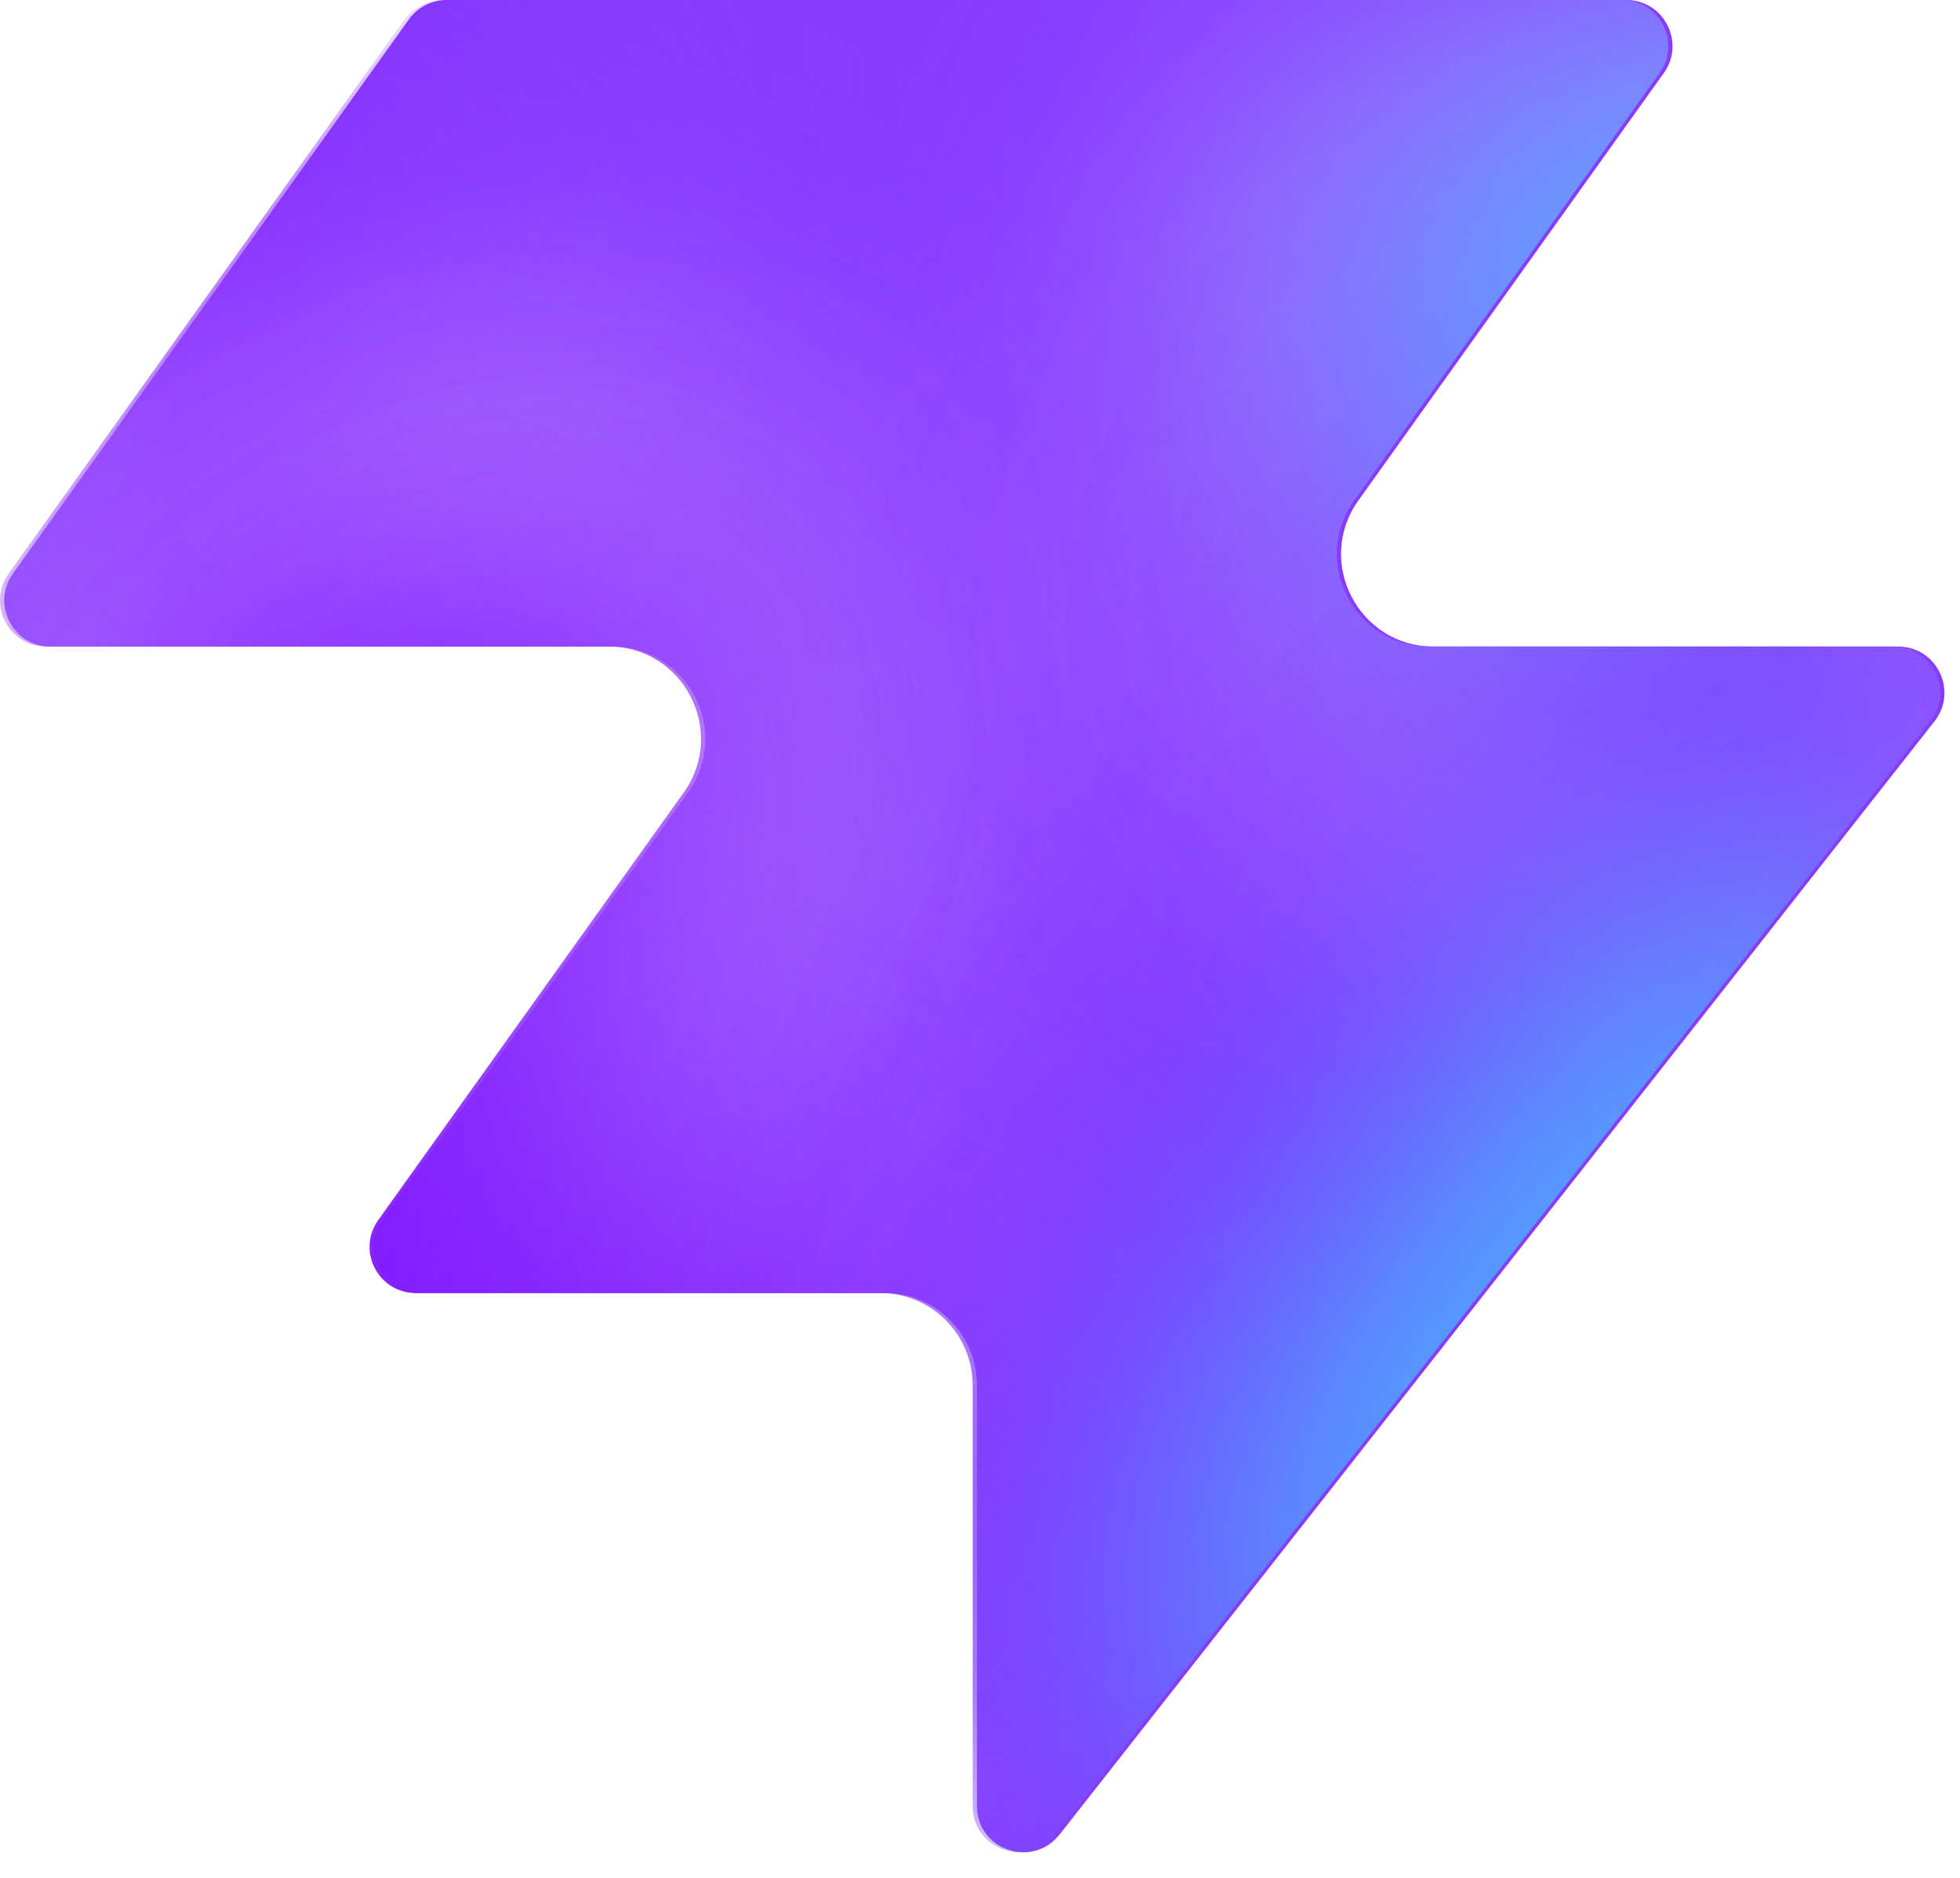
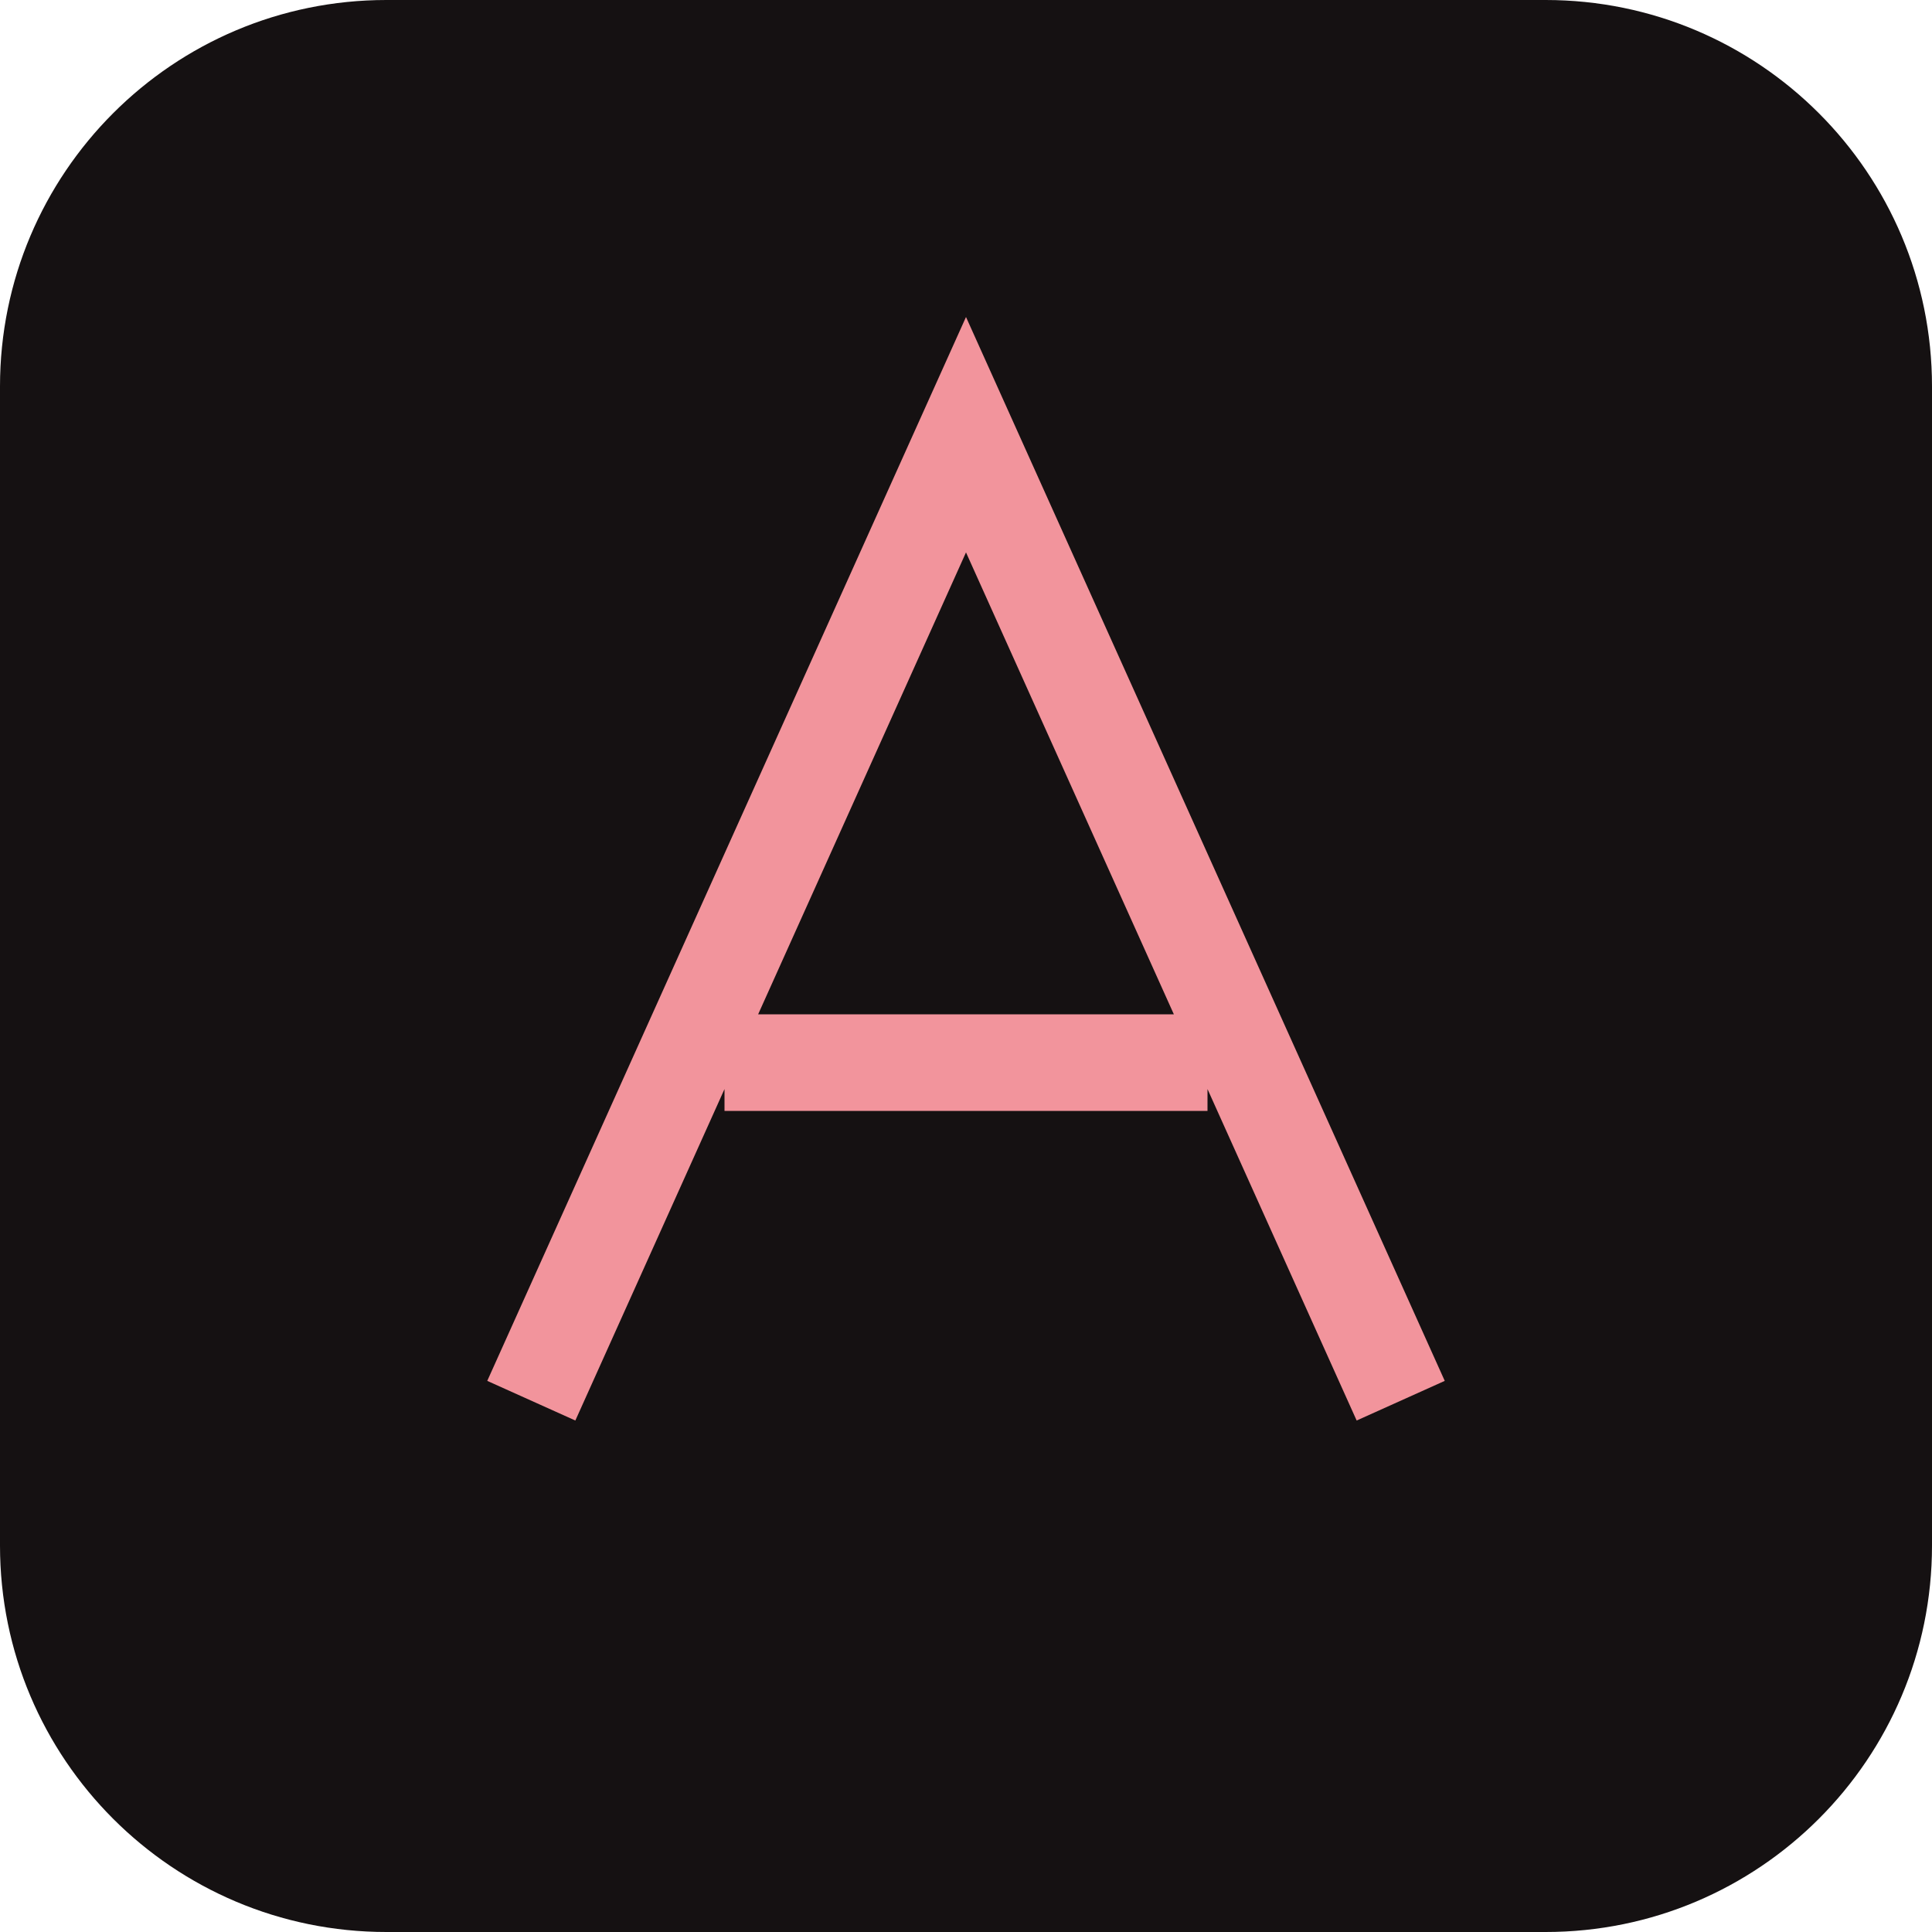
- <svg xmlns="http://www.w3.org/2000/svg" width="48" height="46" fill="none" viewBox="0 0 48 46">
-   <path fill="#863bff" d="M25.946 44.938c-.664.845-2.021.375-2.021-.698V33.937a2.26 2.26 0 0 0-2.262-2.262H10.287c-.92 0-1.456-1.04-.92-1.788l7.48-10.471c1.07-1.497 0-3.578-1.842-3.578H1.237c-.92 0-1.456-1.04-.92-1.788L10.013.474c.214-.297.556-.474.92-.474h28.894c.92 0 1.456 1.04.92 1.788l-7.48 10.471c-1.07 1.498 0 3.579 1.842 3.579h11.377c.943 0 1.473 1.088.89 1.83L25.947 44.94z" style="fill:#863bff;fill:color(display-p3 .525 .23 1);fill-opacity:1" />
-   <mask id="a" width="48" height="46" x="0" y="0" maskUnits="userSpaceOnUse" style="mask-type:alpha">
-     <path fill="#000" d="M25.842 44.938c-.664.844-2.021.375-2.021-.698V33.937a2.26 2.26 0 0 0-2.262-2.262H10.183c-.92 0-1.456-1.04-.92-1.788l7.48-10.471c1.07-1.498 0-3.579-1.842-3.579H1.133c-.92 0-1.456-1.04-.92-1.787L9.91.473c.214-.297.556-.474.92-.474h28.894c.92 0 1.456 1.04.92 1.788l-7.48 10.471c-1.07 1.498 0 3.578 1.842 3.578h11.377c.943 0 1.473 1.088.89 1.832L25.843 44.94z" style="fill:#000;fill-opacity:1" />
-   </mask>
-   <g mask="url(#a)">
-     <g filter="url(#b)">
-       <ellipse cx="5.508" cy="14.704" fill="#ede6ff" rx="5.508" ry="14.704" style="fill:#ede6ff;fill:color(display-p3 .927 .903 1);fill-opacity:1" transform="matrix(.00324 1 1 -.00324 -4.47 31.516)" />
-     </g>
-     <g filter="url(#c)">
-       <ellipse cx="10.399" cy="29.851" fill="#ede6ff" rx="10.399" ry="29.851" style="fill:#ede6ff;fill:color(display-p3 .927 .903 1);fill-opacity:1" transform="matrix(.00324 1 1 -.00324 -39.328 7.883)" />
-     </g>
-     <g filter="url(#d)">
-       <ellipse cx="5.508" cy="30.487" fill="#7e14ff" rx="5.508" ry="30.487" style="fill:#7e14ff;fill:color(display-p3 .492 .077 1);fill-opacity:1" transform="rotate(89.814 -25.913 -14.639)scale(1 -1)" />
-     </g>
-     <g filter="url(#e)">
-       <ellipse cx="5.508" cy="30.599" fill="#7e14ff" rx="5.508" ry="30.599" style="fill:#7e14ff;fill:color(display-p3 .492 .077 1);fill-opacity:1" transform="rotate(89.814 -32.644 -3.334)scale(1 -1)" />
-     </g>
-     <g filter="url(#f)">
-       <ellipse cx="5.508" cy="30.599" fill="#7e14ff" rx="5.508" ry="30.599" style="fill:#7e14ff;fill:color(display-p3 .492 .077 1);fill-opacity:1" transform="matrix(.00324 1 1 -.00324 -34.34 30.47)" />
-     </g>
-     <g filter="url(#g)">
-       <ellipse cx="14.072" cy="22.078" fill="#ede6ff" rx="14.072" ry="22.078" style="fill:#ede6ff;fill:color(display-p3 .927 .903 1);fill-opacity:1" transform="rotate(93.35 24.506 48.493)scale(-1 1)" />
-     </g>
-     <g filter="url(#h)">
-       <ellipse cx="3.47" cy="21.501" fill="#7e14ff" rx="3.47" ry="21.501" style="fill:#7e14ff;fill:color(display-p3 .492 .077 1);fill-opacity:1" transform="rotate(89.009 28.708 47.59)scale(-1 1)" />
-     </g>
-     <g filter="url(#i)">
-       <ellipse cx="3.47" cy="21.501" fill="#7e14ff" rx="3.47" ry="21.501" style="fill:#7e14ff;fill:color(display-p3 .492 .077 1);fill-opacity:1" transform="rotate(89.009 28.708 47.59)scale(-1 1)" />
-     </g>
-     <g filter="url(#j)">
-       <ellipse cx=".387" cy="8.972" fill="#7e14ff" rx="4.407" ry="29.108" style="fill:#7e14ff;fill:color(display-p3 .492 .077 1);fill-opacity:1" transform="rotate(39.51 .387 8.972)" />
-     </g>
-     <g filter="url(#k)">
-       <ellipse cx="47.523" cy="-6.092" fill="#7e14ff" rx="4.407" ry="29.108" style="fill:#7e14ff;fill:color(display-p3 .492 .077 1);fill-opacity:1" transform="rotate(37.892 47.523 -6.092)" />
-     </g>
-     <g filter="url(#l)">
-       <ellipse cx="41.412" cy="6.333" fill="#47bfff" rx="5.971" ry="9.665" style="fill:#47bfff;fill:color(display-p3 .28 .748 1);fill-opacity:1" transform="rotate(37.892 41.412 6.333)" />
-     </g>
-     <g filter="url(#m)">
-       <ellipse cx="-1.879" cy="38.332" fill="#7e14ff" rx="4.407" ry="29.108" style="fill:#7e14ff;fill:color(display-p3 .492 .077 1);fill-opacity:1" transform="rotate(37.892 -1.88 38.332)" />
-     </g>
-     <g filter="url(#n)">
-       <ellipse cx="-1.879" cy="38.332" fill="#7e14ff" rx="4.407" ry="29.108" style="fill:#7e14ff;fill:color(display-p3 .492 .077 1);fill-opacity:1" transform="rotate(37.892 -1.88 38.332)" />
-     </g>
-     <g filter="url(#o)">
-       <ellipse cx="35.651" cy="29.907" fill="#7e14ff" rx="4.407" ry="29.108" style="fill:#7e14ff;fill:color(display-p3 .492 .077 1);fill-opacity:1" transform="rotate(37.892 35.651 29.907)" />
-     </g>
-     <g filter="url(#p)">
-       <ellipse cx="38.418" cy="32.4" fill="#47bfff" rx="5.971" ry="15.297" style="fill:#47bfff;fill:color(display-p3 .28 .748 1);fill-opacity:1" transform="rotate(37.892 38.418 32.4)" />
-     </g>
-   </g>
-   <defs>
-     <filter id="b" width="60.045" height="41.654" x="-19.77" y="16.149" color-interpolation-filters="sRGB" filterUnits="userSpaceOnUse">
-       <feFlood flood-opacity="0" result="BackgroundImageFix" />
-       <feBlend in="SourceGraphic" in2="BackgroundImageFix" result="shape" />
-       <feGaussianBlur result="effect1_foregroundBlur_2002_17158" stdDeviation="7.659" />
-     </filter>
-     <filter id="c" width="90.34" height="51.437" x="-54.613" y="-7.533" color-interpolation-filters="sRGB" filterUnits="userSpaceOnUse">
-       <feFlood flood-opacity="0" result="BackgroundImageFix" />
-       <feBlend in="SourceGraphic" in2="BackgroundImageFix" result="shape" />
-       <feGaussianBlur result="effect1_foregroundBlur_2002_17158" stdDeviation="7.659" />
-     </filter>
-     <filter id="d" width="79.355" height="29.4" x="-49.64" y="2.03" color-interpolation-filters="sRGB" filterUnits="userSpaceOnUse">
-       <feFlood flood-opacity="0" result="BackgroundImageFix" />
-       <feBlend in="SourceGraphic" in2="BackgroundImageFix" result="shape" />
-       <feGaussianBlur result="effect1_foregroundBlur_2002_17158" stdDeviation="4.596" />
-     </filter>
-     <filter id="e" width="79.579" height="29.4" x="-45.045" y="20.029" color-interpolation-filters="sRGB" filterUnits="userSpaceOnUse">
-       <feFlood flood-opacity="0" result="BackgroundImageFix" />
-       <feBlend in="SourceGraphic" in2="BackgroundImageFix" result="shape" />
-       <feGaussianBlur result="effect1_foregroundBlur_2002_17158" stdDeviation="4.596" />
-     </filter>
-     <filter id="f" width="79.579" height="29.4" x="-43.513" y="21.178" color-interpolation-filters="sRGB" filterUnits="userSpaceOnUse">
-       <feFlood flood-opacity="0" result="BackgroundImageFix" />
-       <feBlend in="SourceGraphic" in2="BackgroundImageFix" result="shape" />
-       <feGaussianBlur result="effect1_foregroundBlur_2002_17158" stdDeviation="4.596" />
-     </filter>
-     <filter id="g" width="74.749" height="58.852" x="15.756" y="-17.901" color-interpolation-filters="sRGB" filterUnits="userSpaceOnUse">
-       <feFlood flood-opacity="0" result="BackgroundImageFix" />
-       <feBlend in="SourceGraphic" in2="BackgroundImageFix" result="shape" />
-       <feGaussianBlur result="effect1_foregroundBlur_2002_17158" stdDeviation="7.659" />
-     </filter>
-     <filter id="h" width="61.377" height="25.362" x="23.548" y="2.284" color-interpolation-filters="sRGB" filterUnits="userSpaceOnUse">
-       <feFlood flood-opacity="0" result="BackgroundImageFix" />
-       <feBlend in="SourceGraphic" in2="BackgroundImageFix" result="shape" />
-       <feGaussianBlur result="effect1_foregroundBlur_2002_17158" stdDeviation="4.596" />
-     </filter>
-     <filter id="i" width="61.377" height="25.362" x="23.548" y="2.284" color-interpolation-filters="sRGB" filterUnits="userSpaceOnUse">
-       <feFlood flood-opacity="0" result="BackgroundImageFix" />
-       <feBlend in="SourceGraphic" in2="BackgroundImageFix" result="shape" />
-       <feGaussianBlur result="effect1_foregroundBlur_2002_17158" stdDeviation="4.596" />
-     </filter>
-     <filter id="j" width="56.045" height="63.649" x="-27.636" y="-22.853" color-interpolation-filters="sRGB" filterUnits="userSpaceOnUse">
-       <feFlood flood-opacity="0" result="BackgroundImageFix" />
-       <feBlend in="SourceGraphic" in2="BackgroundImageFix" result="shape" />
-       <feGaussianBlur result="effect1_foregroundBlur_2002_17158" stdDeviation="4.596" />
-     </filter>
-     <filter id="k" width="54.814" height="64.646" x="20.116" y="-38.415" color-interpolation-filters="sRGB" filterUnits="userSpaceOnUse">
-       <feFlood flood-opacity="0" result="BackgroundImageFix" />
-       <feBlend in="SourceGraphic" in2="BackgroundImageFix" result="shape" />
-       <feGaussianBlur result="effect1_foregroundBlur_2002_17158" stdDeviation="4.596" />
-     </filter>
-     <filter id="l" width="33.541" height="35.313" x="24.641" y="-11.323" color-interpolation-filters="sRGB" filterUnits="userSpaceOnUse">
-       <feFlood flood-opacity="0" result="BackgroundImageFix" />
-       <feBlend in="SourceGraphic" in2="BackgroundImageFix" result="shape" />
-       <feGaussianBlur result="effect1_foregroundBlur_2002_17158" stdDeviation="4.596" />
-     </filter>
-     <filter id="m" width="54.814" height="64.646" x="-29.286" y="6.009" color-interpolation-filters="sRGB" filterUnits="userSpaceOnUse">
-       <feFlood flood-opacity="0" result="BackgroundImageFix" />
-       <feBlend in="SourceGraphic" in2="BackgroundImageFix" result="shape" />
-       <feGaussianBlur result="effect1_foregroundBlur_2002_17158" stdDeviation="4.596" />
-     </filter>
-     <filter id="n" width="54.814" height="64.646" x="-29.286" y="6.009" color-interpolation-filters="sRGB" filterUnits="userSpaceOnUse">
-       <feFlood flood-opacity="0" result="BackgroundImageFix" />
-       <feBlend in="SourceGraphic" in2="BackgroundImageFix" result="shape" />
-       <feGaussianBlur result="effect1_foregroundBlur_2002_17158" stdDeviation="4.596" />
-     </filter>
-     <filter id="o" width="54.814" height="64.646" x="8.244" y="-2.416" color-interpolation-filters="sRGB" filterUnits="userSpaceOnUse">
-       <feFlood flood-opacity="0" result="BackgroundImageFix" />
-       <feBlend in="SourceGraphic" in2="BackgroundImageFix" result="shape" />
-       <feGaussianBlur result="effect1_foregroundBlur_2002_17158" stdDeviation="4.596" />
-     </filter>
-     <filter id="p" width="39.409" height="43.623" x="18.713" y="10.588" color-interpolation-filters="sRGB" filterUnits="userSpaceOnUse">
-       <feFlood flood-opacity="0" result="BackgroundImageFix" />
-       <feBlend in="SourceGraphic" in2="BackgroundImageFix" result="shape" />
-       <feGaussianBlur result="effect1_foregroundBlur_2002_17158" stdDeviation="4.596" />
-     </filter>
-   </defs>
+ <svg xmlns="http://www.w3.org/2000/svg" viewBox="0 0 40 40">
+   <rect width="40" height="40" rx="8" fill="#151112" />
+   <path d="m11 29 9-20 9 20m-14-7h10" fill="none" stroke="#f2949c" stroke-width="2" />
</svg>
